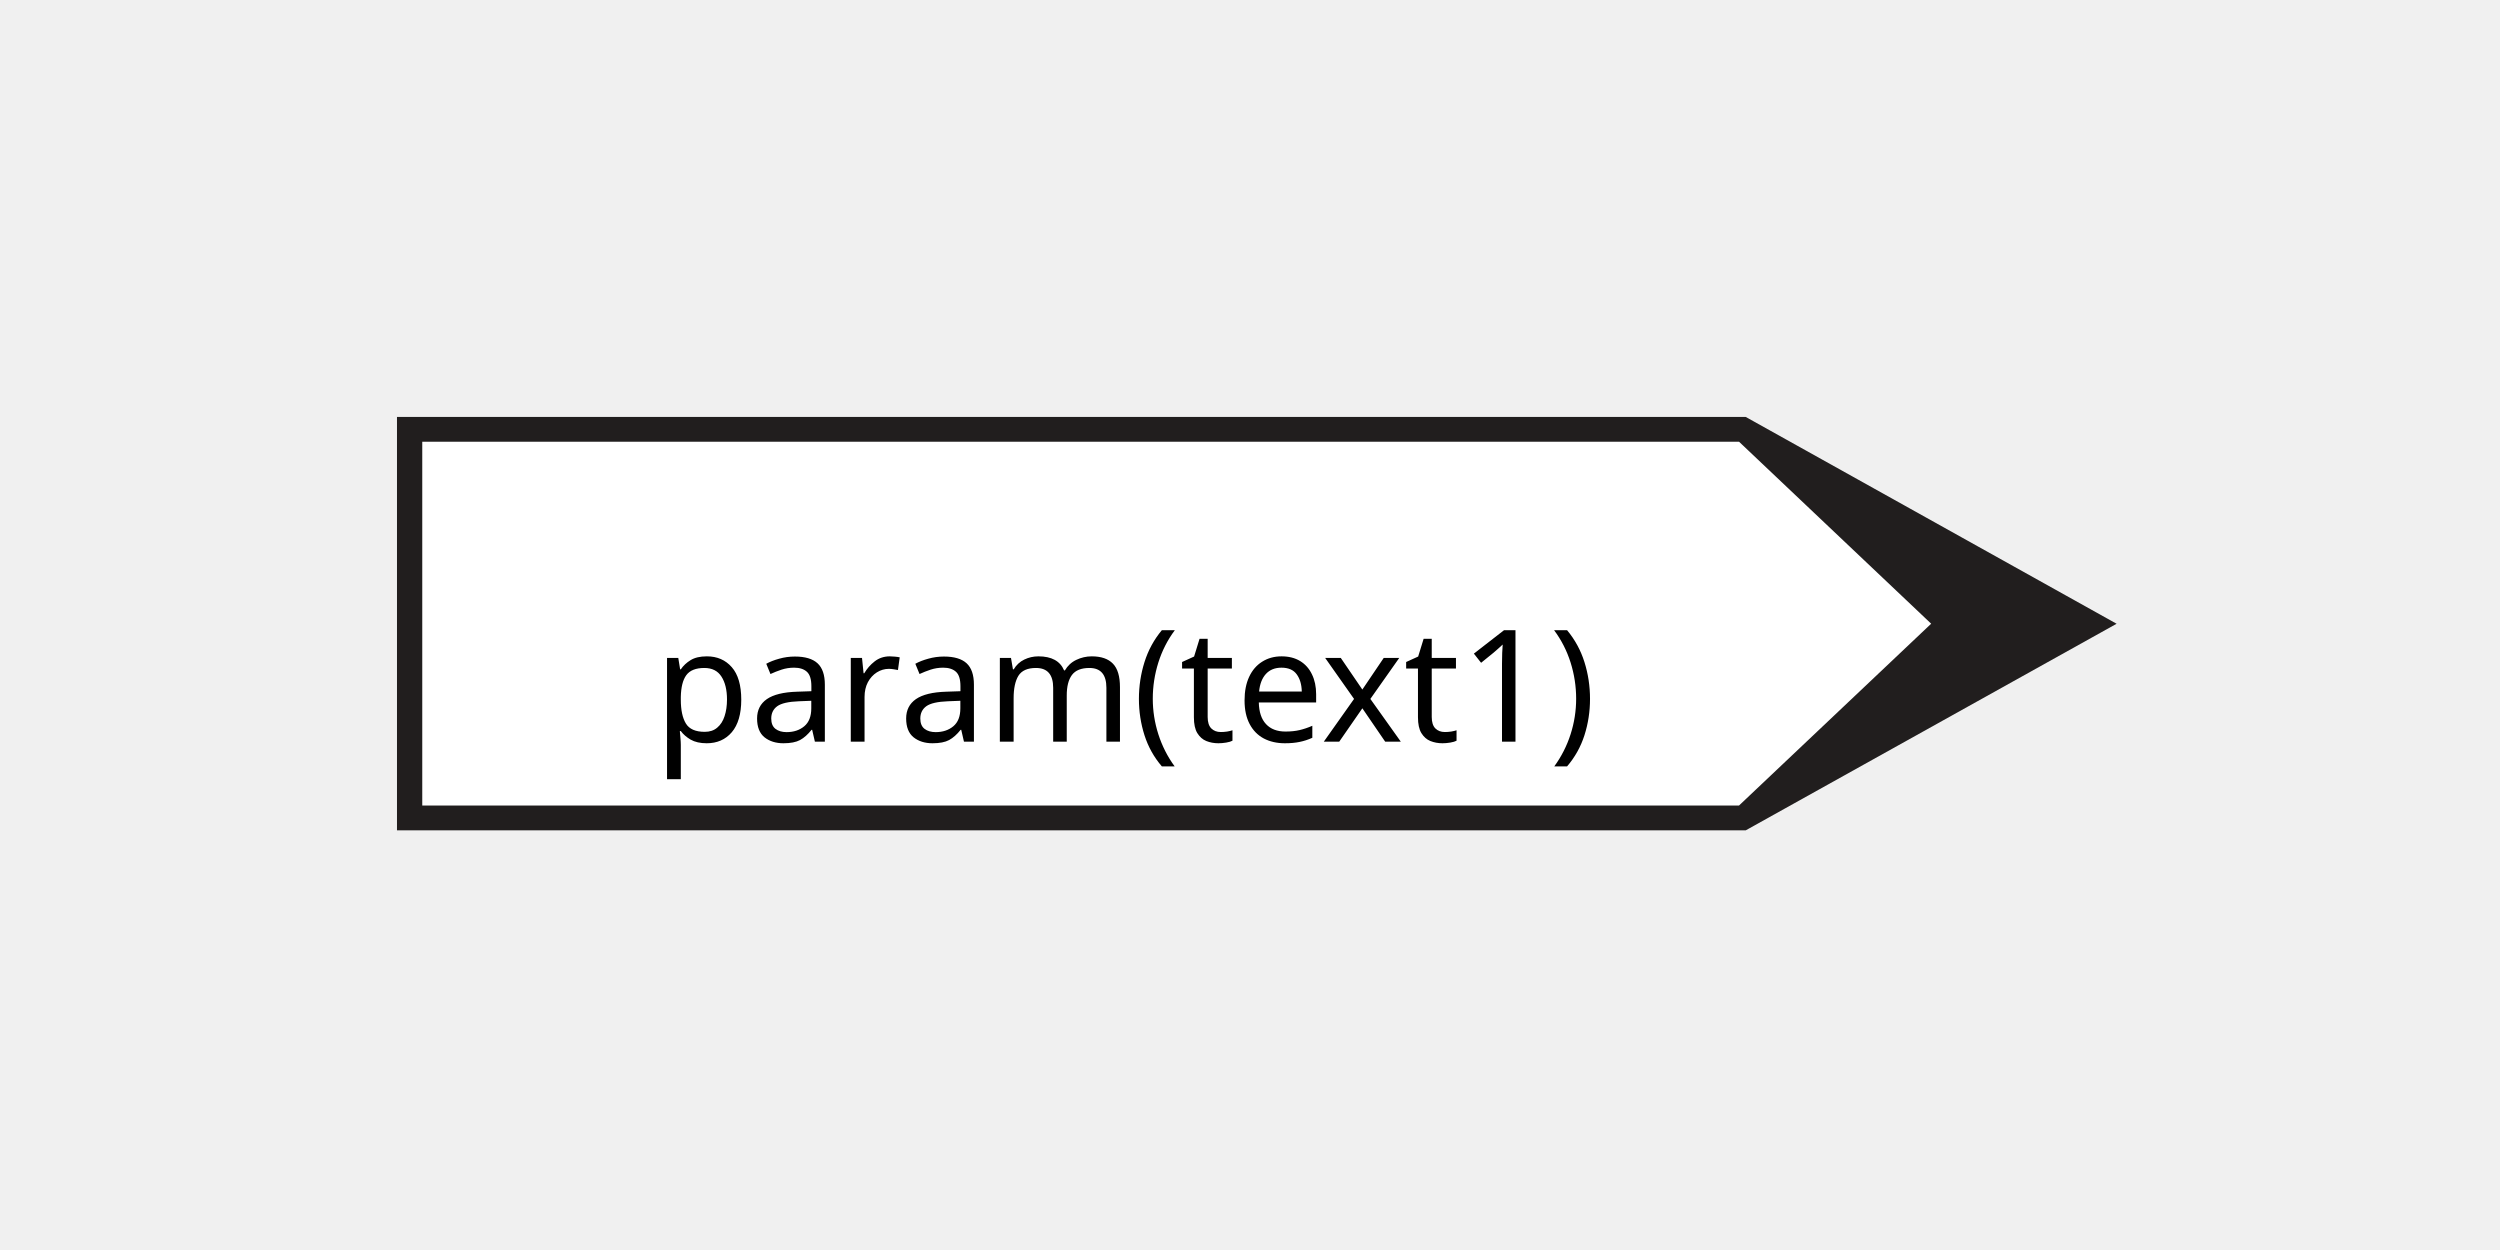
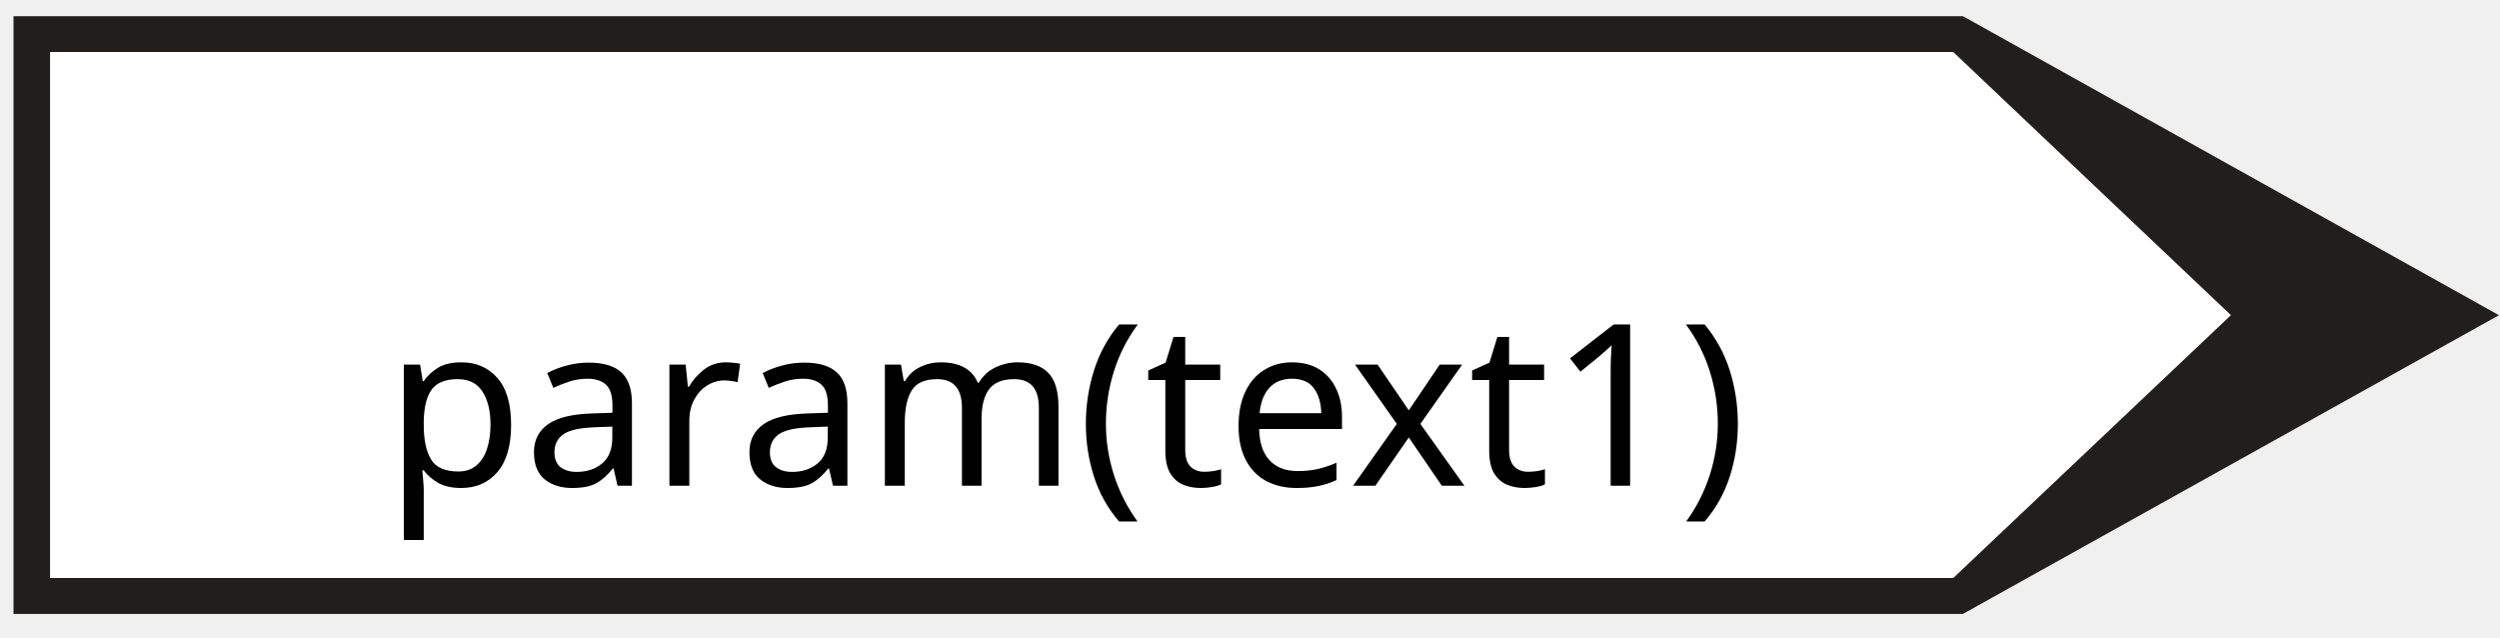
- <svg xmlns="http://www.w3.org/2000/svg" width="400" height="200">
-   <g>
-     <rect fill="#FFFFFF" opacity="0" id="canvas_background" height="202" width="402" y="-1" x="-1" />
+ <svg xmlns="http://www.w3.org/2000/svg" width="145" height="37" version="1.1" id="svg807">
+   <defs id="defs811" />
+   <g id="g797">
+     <rect fill="#ffffff" opacity="0" id="canvas_background" height="202" width="402" y="-1" x="-1" />
    <g display="none" overflow="visible" y="0" x="0" height="100%" width="100%" id="canvasGrid">
-       <rect fill="url(#gridpattern)" stroke-width="0" y="0" x="0" height="100%" width="100%" />
+       <rect fill="url(#gridpattern)" stroke-width="0" y="0" x="0" height="100%" width="100%" id="rect794" />
    </g>
  </g>
-   <g>
+   <g id="g805" transform="matrix(0.5241498,0,0,0.5241498,-32.50854,-34.02836)">
    <g stroke="null" id="svg_65">
-       <path fill="#211e1e" fill-rule="nonzero" id="svg_62" d="m63.517,132.855l215.798,0l59.341,-33.054l-59.341,-33.091l-215.798,0l0,66.145" />
-       <path fill="#ffffff" fill-rule="nonzero" id="svg_61" d="m67.562,128.881l210.683,0l30.741,-29.088l-30.741,-29.117l-210.683,0l0,58.204" />
+       <path fill="#211e1e" fill-rule="nonzero" id="svg_62" d="M 63.517,132.855 H 279.315 L 338.656,99.801 279.315,66.71 H 63.517 v 66.145" />
+       <path fill="#ffffff" fill-rule="nonzero" id="svg_61" d="M 67.562,128.881 H 278.245 L 308.986,99.794 278.245,70.677 H 67.562 v 58.204" />
    </g>
-     <text xml:space="default" dominant-baseline="middle" text-anchor="middle" font-family="sans-serif" font-size="25" id="svg_12" y="110" x="180" stroke-width="0" stroke="#000" fill="#000000">param(text1)</text>
+     <text xml:space="default" dominant-baseline="middle" text-anchor="middle" font-family="sans-serif" font-size="25px" id="svg_12" y="110" x="180" stroke-width="0" stroke="#000000" fill="#000000">param(text1)</text>
  </g>
</svg>
